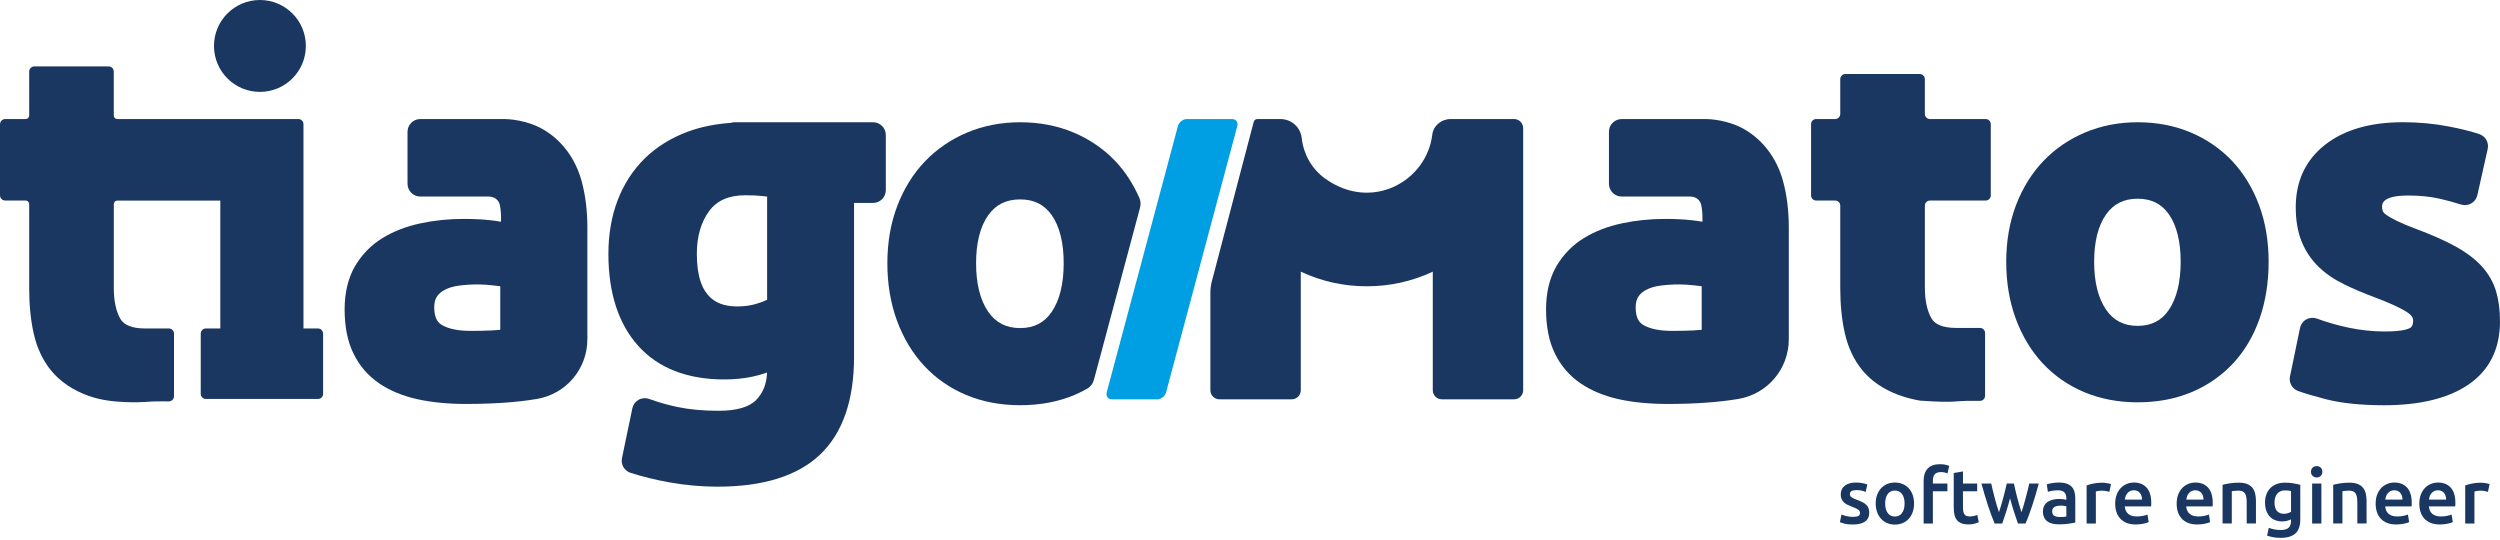
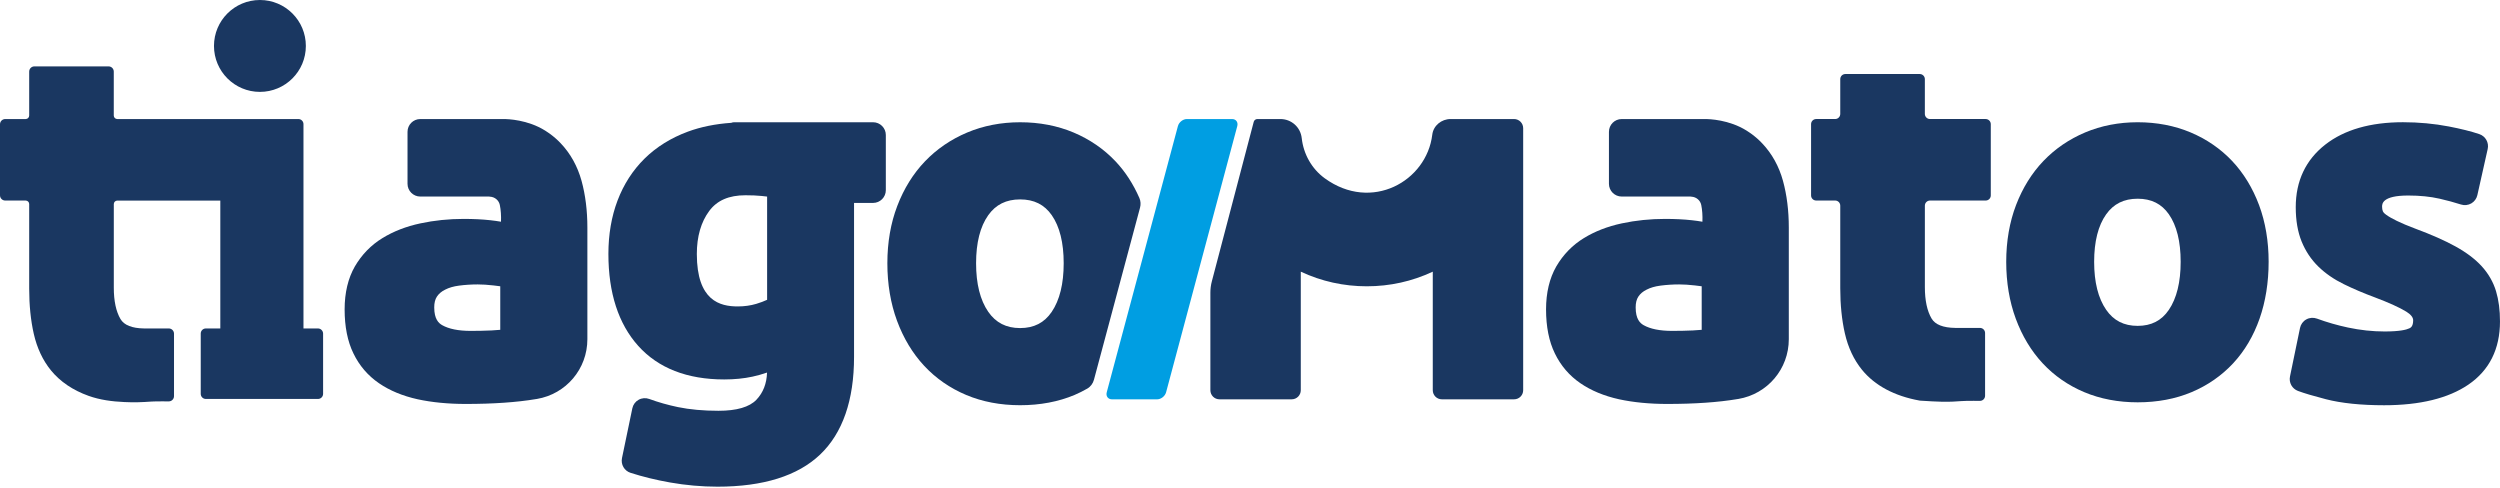
- <svg xmlns="http://www.w3.org/2000/svg" width="1563" height="337" viewBox="0 0 1563 337" fill="none">
+ <svg xmlns="http://www.w3.org/2000/svg" width="1563" height="305" viewBox="0 0 1563 305" fill="none">
  <path d="M1101.82 89.73C1099.8 87.56 1097.53 85.56 1094.91 83.64C1094.65 83.45 1094.39 83.26 1094.08 83.06C1093.34 82.53 1092.6 82.01 1092 81.68C1080.98 74.78 1068.64 74.43 1066.05 74.43H1013.88C1009.48 74.43 1005.91 78.01 1005.91 82.4V114.91C1005.91 119.31 1009.49 122.88 1013.88 122.88H1056.85C1057.07 122.93 1057.3 122.95 1057.53 122.97C1060.53 123.14 1063.03 125.27 1063.62 128.15C1064.25 131.28 1064.5 134.8 1064.35 138.62C1062.32 138.26 1060.11 137.95 1057.75 137.69C1052.73 137.14 1047.11 136.86 1041.04 136.86C1031.75 136.86 1022.65 137.79 1014.01 139.64C1005.1 141.53 997.09 144.64 990.22 148.87C983.11 153.22 977.32 159.16 972.99 166.57C968.74 173.98 966.59 183.02 966.59 193.44C966.59 204.24 968.44 213.5 972.09 220.95C975.78 228.59 981.16 234.87 988.09 239.61C994.75 244.18 1002.87 247.55 1012.26 249.63C1021.23 251.57 1031.34 252.55 1042.31 252.55C1059.45 252.55 1074.21 251.53 1086.21 249.51C1086.33 249.5 1086.45 249.48 1086.55 249.46C1086.63 249.45 1086.71 249.44 1086.78 249.43C1105.08 246.35 1118.36 230.64 1118.36 212.06V142.3C1118.36 131.69 1117.13 121.85 1114.72 113.07C1112.22 104 1107.88 96.15 1101.82 89.73ZM1024.29 185.45C1025.51 183.62 1027.17 182.21 1029.45 181.09C1031.85 179.85 1034.67 179.03 1038.07 178.58C1041.86 178.08 1045.81 177.82 1049.83 177.82C1052.67 177.82 1055.98 178.03 1059.66 178.45C1061.24 178.63 1062.66 178.81 1063.9 178.98V206.2C1062.27 206.35 1060.44 206.48 1058.43 206.59C1054.22 206.78 1049.97 206.87 1045.46 206.87C1037.76 206.87 1031.74 205.66 1027.57 203.28C1025.44 202.06 1022.62 199.59 1022.62 192.19C1022.61 189.4 1023.18 187.13 1024.29 185.45Z" fill="#1A3761" />
  <path d="M1560.53 182.1C1558.82 176.41 1555.83 171.18 1551.64 166.54C1547.56 162.05 1542.01 157.85 1535.15 154.06C1528.53 150.41 1520.08 146.67 1510.05 142.95C1505.41 141.2 1501.54 139.58 1498.52 138.1C1495.66 136.71 1493.41 135.43 1491.83 134.27C1490.34 133.2 1489.92 132.46 1489.8 132.18C1489.46 131.38 1489.28 130.39 1489.28 129.24C1489.28 127.51 1489.28 122.24 1505.64 122.24C1512.89 122.24 1519.49 122.91 1525.26 124.23C1529.97 125.31 1534.47 126.53 1538.62 127.86C1540.77 128.54 1543.1 128.29 1545.04 127.18C1546.96 126.08 1548.35 124.2 1548.84 122.02L1555.31 93.15C1556.2 89.15 1553.94 85.15 1550.05 83.84C1544.98 82.13 1538.58 80.53 1531.01 79.07C1521.85 77.31 1512.2 76.41 1502.31 76.41C1481.97 76.41 1465.63 81.12 1453.75 90.42C1441.51 99.99 1435.3 113.15 1435.3 129.54C1435.3 137.8 1436.54 145.01 1438.97 150.98C1441.43 157.01 1444.94 162.28 1449.42 166.65C1453.8 170.92 1459.14 174.62 1465.31 177.64C1471.2 180.54 1477.81 183.35 1484.91 185.98C1493.66 189.29 1500.19 192.26 1504.34 194.8C1507.24 196.58 1508.71 198.41 1508.71 200.24C1508.71 204.15 1507.1 204.91 1506.32 205.28C1504.42 206.18 1500.19 207.24 1490.84 207.24C1483.35 207.24 1475.65 206.41 1467.97 204.78C1461.38 203.38 1454.85 201.5 1448.54 199.19C1446.35 198.39 1443.92 198.57 1441.88 199.71C1439.86 200.83 1438.44 202.78 1437.97 205.04L1431.71 235.33C1430.9 239.22 1433 243.03 1436.69 244.41C1440.66 245.89 1446.37 247.58 1454.14 249.59C1463.85 252.09 1476.09 253.36 1490.53 253.36C1512.95 253.36 1530.68 249.03 1543.23 240.47C1556.34 231.52 1562.99 218.22 1562.99 200.95C1563 193.89 1562.17 187.54 1560.53 182.1Z" fill="#1A3761" />
  <path d="M1395.52 100.64C1388.31 93.02 1379.58 87.01 1369.55 82.78C1359.53 78.57 1348.4 76.43 1336.47 76.43C1324.73 76.43 1313.69 78.57 1303.68 82.78C1293.66 87 1284.88 93 1277.58 100.61C1270.3 108.21 1264.53 117.49 1260.43 128.21C1256.36 138.87 1254.29 150.81 1254.29 163.68C1254.29 176.55 1256.3 188.52 1260.26 199.25C1264.25 210.06 1269.91 219.45 1277.09 227.15C1284.29 234.89 1293.04 240.96 1303.09 245.18C1313.1 249.39 1324.33 251.53 1336.47 251.53C1348.81 251.53 1360.14 249.39 1370.15 245.18C1380.19 240.95 1388.94 234.89 1396.15 227.15C1403.34 219.42 1408.91 210.01 1412.7 199.17C1416.45 188.45 1418.35 176.51 1418.35 163.67C1418.35 150.82 1416.34 138.9 1412.37 128.23C1408.36 117.54 1402.7 108.25 1395.52 100.64ZM1355.96 193.73C1351.39 200.46 1345.01 203.73 1336.46 203.73C1327.89 203.73 1321.45 200.45 1316.78 193.69C1311.79 186.47 1309.26 176.38 1309.26 163.69C1309.26 151.02 1311.78 141.04 1316.75 134.03C1321.41 127.45 1327.86 124.24 1336.46 124.24C1345.03 124.24 1351.42 127.43 1355.99 133.99C1360.88 141.01 1363.35 151 1363.35 163.68C1363.35 176.4 1360.86 186.5 1355.96 193.73Z" fill="#1A3761" />
-   <path d="M1241.44 74.42H1206.61C1204.85 74.42 1203.42 72.99 1203.42 71.23V49.47C1203.42 47.71 1201.99 46.28 1200.23 46.28H1153.72C1151.96 46.28 1150.53 47.71 1150.53 49.47V71.23C1150.53 72.99 1149.1 74.42 1147.34 74.42H1135.47C1133.71 74.42 1132.28 75.85 1132.28 77.61V122.18C1132.28 123.94 1133.71 125.37 1135.47 125.37H1147.34C1149.1 125.37 1150.53 126.8 1150.53 128.56V180.19C1150.53 190.55 1151.5 200.03 1153.4 208.38C1155.42 217.26 1159.03 224.95 1164.15 231.24C1172.18 241.05 1184.42 247.62 1200.15 250.44C1200.29 250.46 1200.44 250.48 1200.58 250.49C1223.61 252.05 1220.59 250.52 1233.69 250.6C1233.84 250.6 1233.99 250.6 1234.15 250.6C1235.4 250.61 1236.65 250.62 1237.9 250.62C1239.65 250.62 1241.07 249.18 1241.07 247.43V208.2C1241.07 206.44 1239.64 205.01 1237.88 205.01H1222.41C1214.82 204.91 1209.85 202.93 1207.62 199.14C1204.84 194.42 1203.43 187.83 1203.43 179.57V128.57C1203.43 126.81 1204.86 125.38 1206.62 125.38H1241.45C1243.21 125.38 1244.64 123.95 1244.64 122.19V77.61C1244.63 75.85 1243.2 74.42 1241.44 74.42Z" fill="#1A3761" />
+   <path d="M1241.44 74.419H1206.61C1204.85 74.419 1203.42 72.989 1203.42 71.229V49.469C1203.42 47.709 1201.99 46.279 1200.23 46.279H1153.72C1151.96 46.279 1150.53 47.709 1150.53 49.469V71.229C1150.53 72.989 1149.1 74.419 1147.34 74.419H1135.47C1133.71 74.419 1132.28 75.849 1132.28 77.609V122.179C1132.28 123.939 1133.71 125.369 1135.47 125.369H1147.34C1149.1 125.369 1150.53 126.799 1150.53 128.559V180.189C1150.53 190.549 1151.5 200.029 1153.4 208.379C1155.42 217.259 1159.03 224.949 1164.15 231.239C1172.18 241.049 1184.42 247.619 1200.15 250.439C1200.29 250.459 1200.44 250.479 1200.58 250.489C1223.61 252.049 1220.59 250.519 1233.69 250.599C1233.84 250.599 1233.99 250.599 1234.15 250.599C1235.4 250.609 1236.65 250.619 1237.9 250.619C1239.65 250.619 1241.07 249.179 1241.07 247.429V208.199C1241.07 206.439 1239.64 205.009 1237.88 205.009H1222.41C1214.82 204.909 1209.85 202.929 1207.62 199.139C1204.84 194.419 1203.43 187.829 1203.43 179.569V128.569C1203.43 126.809 1204.86 125.379 1206.62 125.379H1241.45C1243.21 125.379 1244.64 123.949 1244.64 122.189V77.609C1244.63 75.849 1243.2 74.419 1241.44 74.419Z" fill="#1A3761" />
  <path d="M162.5 57.45C178.36 57.45 191.22 44.59 191.22 28.73C191.23 12.86 178.37 0 162.5 0C146.63 0 133.78 12.86 133.78 28.72C133.78 44.59 146.64 57.45 162.5 57.45Z" fill="#1A3761" />
  <path d="M545.85 76.43H458.93C458.32 76.43 457.74 76.56 457.2 76.79C447.25 77.47 438.14 79.32 430.09 82.29C419.47 86.22 410.36 91.89 402.99 99.15C395.62 106.42 389.93 115.24 386.09 125.37C382.29 135.38 380.37 146.62 380.37 158.78C380.37 183.14 386.65 202.48 399.03 216.25C411.54 230.17 429.63 237.23 452.8 237.23C459.14 237.23 465.09 236.64 470.49 235.47C473.55 234.81 476.58 233.96 479.56 232.92C479.31 239.89 477.13 245.45 472.93 249.9C468.58 254.49 460.59 256.82 449.19 256.82C439.74 256.82 431.22 256.04 423.86 254.52C417.67 253.23 411.63 251.52 405.91 249.43C403.72 248.63 401.29 248.81 399.26 249.94C397.24 251.06 395.82 253 395.34 255.27L388.87 286.38C388.03 290.4 390.33 294.37 394.21 295.61C401.84 298.06 410.15 300.09 418.89 301.64C428.77 303.38 438.76 304.27 448.59 304.27C477.19 304.27 498.78 297.5 512.77 284.16C526.82 270.75 533.95 250.22 533.95 223.12V126.87H545.85C550.25 126.87 553.82 123.29 553.82 118.9V84.4C553.83 80.01 550.25 76.43 545.85 76.43ZM479.6 122.9V187.44C477.62 188.36 475.33 189.22 472.79 189.98C469.24 191.04 465.36 191.58 461.24 191.58C450.26 191.58 435.66 188.18 435.66 158.78C435.66 147.86 438.28 138.8 443.43 131.87C448.33 125.28 455.72 122.08 466.05 122.08C469.9 122.08 473.27 122.22 476.11 122.51C477.32 122.63 478.49 122.76 479.6 122.9Z" fill="#1A3761" />
  <path d="M350.69 89.73C348.67 87.56 346.4 85.56 343.78 83.64C343.52 83.45 343.26 83.26 342.95 83.06C342.21 82.53 341.47 82.01 340.87 81.68C329.85 74.78 317.51 74.43 314.92 74.43H262.75C258.35 74.43 254.78 78.01 254.78 82.4V114.91C254.78 119.31 258.36 122.88 262.75 122.88H305.72C305.94 122.93 306.17 122.95 306.4 122.97C309.4 123.14 311.9 125.27 312.49 128.15C313.12 131.28 313.37 134.8 313.22 138.62C311.19 138.26 308.98 137.95 306.62 137.69C301.6 137.14 295.98 136.86 289.91 136.86C280.62 136.86 271.52 137.79 262.88 139.64C253.97 141.53 245.96 144.64 239.09 148.87C231.98 153.22 226.19 159.16 221.86 166.57C217.61 173.98 215.46 183.02 215.46 193.44C215.46 204.24 217.31 213.5 220.96 220.95C224.65 228.59 230.03 234.87 236.96 239.61C243.62 244.18 251.74 247.55 261.13 249.63C270.1 251.57 280.21 252.55 291.18 252.55C308.32 252.55 323.08 251.53 335.08 249.51C335.2 249.5 335.32 249.48 335.42 249.46C335.5 249.45 335.58 249.44 335.65 249.43C353.95 246.35 367.23 230.64 367.23 212.06V142.3C367.23 131.69 366 121.85 363.59 113.07C361.08 104 356.75 96.15 350.69 89.73ZM273.15 185.45C274.37 183.62 276.03 182.21 278.31 181.09C280.71 179.85 283.53 179.03 286.93 178.58C290.72 178.08 294.67 177.82 298.69 177.82C301.53 177.82 304.84 178.03 308.52 178.45C310.1 178.63 311.52 178.81 312.76 178.98V206.2C311.13 206.35 309.3 206.48 307.29 206.59C303.08 206.78 298.83 206.87 294.32 206.87C286.62 206.87 280.6 205.66 276.43 203.28C274.3 202.06 271.48 199.59 271.48 192.19C271.47 189.4 272.04 187.13 273.15 185.45Z" fill="#1A3761" />
  <path d="M198.78 205.35H189.73V77.61C189.73 75.85 188.3 74.42 186.54 74.42H140.9C140.88 74.42 140.86 74.43 140.84 74.43H73.33C72.12 74.43 71.13 73.45 71.13 72.24V44.76C71.13 42.96 69.67 41.5 67.87 41.5H21.51C19.71 41.5 18.25 42.96 18.25 44.76V72.24C18.25 73.45 17.27 74.43 16.06 74.43H3.27C1.46 74.43 0 75.89 0 77.7V122.12C0 123.92 1.46 125.38 3.27 125.38H16.06C17.27 125.38 18.25 126.36 18.25 127.57V180.52C18.25 190.88 19.22 200.36 21.12 208.71C23.14 217.59 26.75 225.28 31.87 231.57C37.63 238.61 45.56 243.98 55.39 247.49C62.51 250.04 70.14 251.03 77.7 251.36C90.77 251.92 90.45 250.86 101.41 250.93C101.56 250.93 101.72 250.93 101.87 250.93C103.09 250.94 104.3 250.95 105.52 250.95C107.32 250.95 108.79 249.49 108.79 247.68V208.61C108.79 206.81 107.33 205.35 105.53 205.35H90.13C82.54 205.25 77.57 203.27 75.34 199.48C72.56 194.76 71.15 188.17 71.15 179.91V127.59C71.15 126.38 72.13 125.4 73.35 125.4H137.74V205.35H128.69C126.93 205.35 125.5 206.78 125.5 208.54V246.24C125.5 248 126.93 249.43 128.69 249.43H198.81C200.57 249.43 202 248 202 246.24V208.54C201.97 206.77 200.54 205.35 198.78 205.35Z" fill="#1A3761" />
-   <path d="M1158.48 323.14C1160.01 323.14 1161.13 322.96 1161.83 322.59C1162.53 322.22 1162.88 321.59 1162.88 320.7C1162.88 319.87 1162.51 319.19 1161.76 318.65C1161.01 318.11 1159.78 317.52 1158.05 316.88C1157 316.5 1156.04 316.09 1155.16 315.66C1154.28 315.23 1153.53 314.73 1152.89 314.15C1152.25 313.57 1151.75 312.88 1151.38 312.07C1151.01 311.26 1150.83 310.26 1150.83 309.08C1150.83 306.79 1151.67 304.98 1153.36 303.66C1155.05 302.34 1157.34 301.68 1160.24 301.68C1161.7 301.68 1163.11 301.82 1164.44 302.08C1165.78 302.35 1166.78 302.61 1167.45 302.87L1166.4 307.55C1165.76 307.26 1164.95 307 1163.96 306.76C1162.97 306.52 1161.82 306.4 1160.52 306.4C1159.34 306.4 1158.38 306.6 1157.65 307C1156.91 307.4 1156.55 308.01 1156.55 308.84C1156.55 309.25 1156.62 309.62 1156.77 309.94C1156.91 310.26 1157.16 310.55 1157.51 310.83C1157.86 311.1 1158.32 311.37 1158.89 311.64C1159.47 311.91 1160.17 312.19 1160.99 312.48C1162.36 312.99 1163.52 313.49 1164.48 313.99C1165.44 314.48 1166.23 315.04 1166.84 315.66C1167.46 316.28 1167.92 316.99 1168.21 317.79C1168.49 318.59 1168.64 319.54 1168.64 320.66C1168.64 323.05 1167.76 324.86 1165.99 326.09C1164.22 327.32 1161.7 327.93 1158.42 327.93C1156.22 327.93 1154.45 327.75 1153.11 327.38C1151.77 327.01 1150.83 326.72 1150.29 326.5L1151.29 321.67C1152.15 322.02 1153.18 322.35 1154.37 322.67C1155.59 322.98 1156.95 323.14 1158.48 323.14Z" fill="#1A3761" />
-   <path d="M1196.67 314.77C1196.67 316.75 1196.39 318.54 1195.81 320.17C1195.24 321.8 1194.43 323.18 1193.38 324.33C1192.33 325.48 1191.06 326.37 1189.58 327.01C1188.1 327.65 1186.46 327.97 1184.68 327.97C1182.9 327.97 1181.27 327.65 1179.81 327.01C1178.34 326.37 1177.08 325.48 1176.03 324.33C1174.98 323.18 1174.16 321.8 1173.57 320.17C1172.98 318.54 1172.69 316.75 1172.69 314.77C1172.69 312.79 1172.98 311 1173.57 309.39C1174.16 307.78 1174.99 306.4 1176.06 305.26C1177.13 304.11 1178.39 303.23 1179.86 302.61C1181.33 301.99 1182.93 301.68 1184.69 301.68C1186.45 301.68 1188.06 301.99 1189.54 302.61C1191.02 303.23 1192.29 304.12 1193.34 305.26C1194.39 306.41 1195.21 307.79 1195.8 309.39C1196.37 311.01 1196.67 312.8 1196.67 314.77ZM1190.74 314.77C1190.74 312.28 1190.2 310.32 1189.14 308.87C1188.07 307.42 1186.58 306.7 1184.67 306.7C1182.76 306.7 1181.27 307.42 1180.2 308.87C1179.13 310.32 1178.6 312.29 1178.6 314.77C1178.6 317.29 1179.13 319.28 1180.2 320.74C1181.27 322.2 1182.76 322.94 1184.67 322.94C1186.58 322.94 1188.07 322.2 1189.14 320.74C1190.2 319.28 1190.74 317.29 1190.74 314.77Z" fill="#1A3761" />
-   <path d="M1212.83 290.21C1214.17 290.21 1215.35 290.33 1216.37 290.57C1217.39 290.81 1218.16 291.02 1218.66 291.22L1217.56 296C1217.02 295.75 1216.39 295.54 1215.67 295.38C1214.95 295.22 1214.18 295.14 1213.35 295.14C1212.42 295.14 1211.64 295.28 1211.01 295.55C1210.37 295.82 1209.86 296.2 1209.48 296.67C1209.1 297.15 1208.83 297.73 1208.67 298.42C1208.51 299.1 1208.43 299.85 1208.43 300.64V302.31H1217.51V307.14H1208.43V327.31H1202.65V300.54C1202.65 297.32 1203.49 294.79 1205.18 292.96C1206.87 291.12 1209.42 290.21 1212.83 290.21Z" fill="#1A3761" />
-   <path d="M1221.47 295.7L1227.25 294.74V302.29H1236.14V307.12H1227.25V317.3C1227.25 319.31 1227.57 320.74 1228.21 321.6C1228.85 322.46 1229.93 322.89 1231.46 322.89C1232.51 322.89 1233.44 322.78 1234.25 322.55C1235.06 322.33 1235.71 322.12 1236.19 321.93L1237.15 326.52C1236.48 326.81 1235.6 327.1 1234.52 327.41C1233.43 327.71 1232.16 327.86 1230.7 327.86C1228.91 327.86 1227.42 327.62 1226.23 327.14C1225.04 326.66 1224.09 325.97 1223.39 325.06C1222.69 324.15 1222.2 323.05 1221.91 321.76C1221.62 320.47 1221.48 318.99 1221.48 317.34V295.7H1221.47Z" fill="#1A3761" />
-   <path d="M1256.68 311.57C1255.95 314.37 1255.16 317.11 1254.32 319.77C1253.48 322.43 1252.64 324.94 1251.81 327.3H1247.06C1246.42 325.83 1245.75 324.16 1245.05 322.28C1244.35 320.4 1243.65 318.39 1242.95 316.25C1242.25 314.12 1241.54 311.87 1240.84 309.51C1240.14 307.15 1239.45 304.75 1238.78 302.29H1244.9C1245.19 303.63 1245.53 305.07 1245.91 306.62C1246.3 308.17 1246.7 309.74 1247.11 311.35C1247.53 312.96 1247.96 314.53 1248.41 316.06C1248.86 317.59 1249.3 318.99 1249.75 320.27C1250.23 318.8 1250.7 317.29 1251.17 315.73C1251.63 314.17 1252.07 312.61 1252.48 311.05C1252.9 309.49 1253.29 307.97 1253.65 306.49C1254.02 305.01 1254.35 303.61 1254.63 302.3H1259.07C1259.36 303.61 1259.68 305 1260.03 306.49C1260.38 307.97 1260.75 309.49 1261.15 311.05C1261.55 312.61 1261.97 314.17 1262.44 315.73C1262.9 317.29 1263.37 318.81 1263.84 320.27C1264.26 318.99 1264.69 317.59 1265.14 316.06C1265.59 314.53 1266.03 312.96 1266.46 311.35C1266.9 309.74 1267.3 308.16 1267.69 306.62C1268.08 305.08 1268.41 303.63 1268.7 302.29H1274.67C1274 304.74 1273.31 307.15 1272.61 309.51C1271.91 311.87 1271.2 314.12 1270.5 316.25C1269.8 318.39 1269.1 320.39 1268.39 322.28C1267.69 324.16 1267 325.83 1266.33 327.3H1261.63C1260.81 324.94 1259.95 322.43 1259.08 319.77C1258.21 317.11 1257.41 314.37 1256.68 311.57Z" fill="#1A3761" />
-   <path d="M1287.34 301.68C1289.25 301.68 1290.86 301.92 1292.17 302.4C1293.48 302.88 1294.52 303.55 1295.3 304.41C1296.08 305.27 1296.64 306.32 1296.97 307.54C1297.3 308.77 1297.47 310.12 1297.47 311.58V326.73C1296.58 326.92 1295.23 327.15 1293.43 327.42C1291.63 327.69 1289.6 327.82 1287.33 327.82C1285.83 327.82 1284.46 327.68 1283.22 327.39C1281.98 327.1 1280.92 326.64 1280.04 326C1279.16 325.36 1278.48 324.54 1277.99 323.51C1277.5 322.49 1277.25 321.23 1277.25 319.73C1277.25 318.3 1277.53 317.09 1278.09 316.1C1278.65 315.11 1279.4 314.31 1280.36 313.68C1281.32 313.06 1282.43 312.61 1283.68 312.34C1284.94 312.07 1286.25 311.94 1287.62 311.94C1288.26 311.94 1288.93 311.98 1289.63 312.06C1290.33 312.14 1291.08 312.28 1291.88 312.47V311.51C1291.88 310.84 1291.8 310.2 1291.64 309.6C1291.48 309 1291.2 308.46 1290.8 308C1290.4 307.54 1289.87 307.18 1289.22 306.92C1288.57 306.67 1287.75 306.54 1286.76 306.54C1285.42 306.54 1284.19 306.64 1283.08 306.83C1281.96 307.02 1281.05 307.24 1280.35 307.5L1279.63 302.82C1280.36 302.56 1281.43 302.31 1282.83 302.05C1284.25 301.8 1285.75 301.68 1287.34 301.68ZM1287.82 323.24C1289.61 323.24 1290.96 323.14 1291.88 322.95V316.54C1291.56 316.45 1291.1 316.35 1290.49 316.25C1289.89 316.16 1289.22 316.11 1288.48 316.11C1287.84 316.11 1287.2 316.16 1286.55 316.25C1285.9 316.35 1285.31 316.52 1284.78 316.78C1284.25 317.03 1283.83 317.39 1283.51 317.85C1283.19 318.31 1283.03 318.9 1283.03 319.6C1283.03 320.97 1283.46 321.92 1284.32 322.44C1285.18 322.96 1286.35 323.24 1287.82 323.24Z" fill="#1A3761" />
-   <path d="M1318.79 307.51C1318.31 307.35 1317.65 307.18 1316.81 307.01C1315.97 306.83 1314.99 306.75 1313.87 306.75C1313.23 306.75 1312.56 306.82 1311.84 306.94C1311.12 307.07 1310.62 307.18 1310.33 307.27V327.3H1304.55V303.5C1305.67 303.08 1307.06 302.69 1308.73 302.33C1310.4 301.96 1312.26 301.78 1314.3 301.78C1314.68 301.78 1315.13 301.8 1315.64 301.85C1316.15 301.9 1316.66 301.96 1317.17 302.04C1317.68 302.12 1318.17 302.22 1318.65 302.33C1319.13 302.44 1319.51 302.54 1319.8 302.64L1318.79 307.51Z" fill="#1A3761" />
-   <path d="M1322.42 314.92C1322.42 312.72 1322.75 310.8 1323.4 309.14C1324.05 307.48 1324.92 306.1 1326 305.01C1327.09 303.91 1328.33 303.08 1329.73 302.52C1331.13 301.96 1332.57 301.68 1334.03 301.68C1337.47 301.68 1340.16 302.75 1342.08 304.88C1344.01 307.02 1344.97 310.2 1344.97 314.44C1344.97 314.76 1344.96 315.12 1344.95 315.51C1344.93 315.91 1344.91 316.27 1344.88 316.58H1328.39C1328.55 318.59 1329.26 320.14 1330.52 321.24C1331.78 322.34 1333.6 322.89 1335.99 322.89C1337.39 322.89 1338.67 322.76 1339.84 322.5C1341 322.25 1341.92 321.97 1342.59 321.69L1343.36 326.42C1343.04 326.58 1342.6 326.75 1342.05 326.92C1341.49 327.1 1340.86 327.25 1340.14 327.4C1339.42 327.54 1338.65 327.66 1337.82 327.76C1336.99 327.85 1336.14 327.9 1335.28 327.9C1333.08 327.9 1331.17 327.57 1329.55 326.92C1327.92 326.27 1326.59 325.36 1325.54 324.19C1324.49 323.03 1323.7 321.66 1323.19 320.08C1322.67 318.52 1322.42 316.8 1322.42 314.92ZM1339.2 312.34C1339.2 311.54 1339.09 310.78 1338.87 310.07C1338.64 309.35 1338.32 308.73 1337.89 308.21C1337.46 307.69 1336.93 307.27 1336.31 306.97C1335.69 306.67 1334.95 306.52 1334.09 306.52C1333.2 306.52 1332.42 306.69 1331.75 307.02C1331.08 307.35 1330.51 307.79 1330.05 308.33C1329.59 308.87 1329.23 309.49 1328.97 310.19C1328.72 310.89 1328.54 311.61 1328.44 312.34H1339.2Z" fill="#1A3761" />
-   <path d="M1360.85 314.92C1360.85 312.72 1361.18 310.8 1361.83 309.14C1362.48 307.48 1363.35 306.1 1364.43 305.01C1365.52 303.91 1366.76 303.08 1368.16 302.52C1369.56 301.96 1371 301.68 1372.46 301.68C1375.9 301.68 1378.59 302.75 1380.51 304.88C1382.44 307.02 1383.4 310.2 1383.4 314.44C1383.4 314.76 1383.39 315.12 1383.38 315.51C1383.36 315.91 1383.34 316.27 1383.31 316.58H1366.82C1366.98 318.59 1367.69 320.14 1368.95 321.24C1370.21 322.34 1372.03 322.89 1374.42 322.89C1375.82 322.89 1377.1 322.76 1378.27 322.5C1379.43 322.25 1380.35 321.97 1381.02 321.69L1381.79 326.42C1381.47 326.58 1381.03 326.75 1380.48 326.92C1379.92 327.1 1379.29 327.25 1378.57 327.4C1377.85 327.54 1377.08 327.66 1376.25 327.76C1375.42 327.85 1374.57 327.9 1373.71 327.9C1371.51 327.9 1369.6 327.57 1367.98 326.92C1366.35 326.27 1365.02 325.36 1363.97 324.19C1362.92 323.03 1362.13 321.66 1361.62 320.08C1361.1 318.52 1360.85 316.8 1360.85 314.92ZM1377.63 312.34C1377.63 311.54 1377.52 310.78 1377.3 310.07C1377.07 309.35 1376.75 308.73 1376.32 308.21C1375.89 307.69 1375.36 307.27 1374.74 306.97C1374.12 306.67 1373.38 306.52 1372.52 306.52C1371.63 306.52 1370.85 306.69 1370.18 307.02C1369.51 307.35 1368.94 307.79 1368.48 308.33C1368.02 308.87 1367.66 309.49 1367.4 310.19C1367.15 310.89 1366.97 311.61 1366.87 312.34H1377.63Z" fill="#1A3761" />
-   <path d="M1389.53 303.11C1390.65 302.79 1392.1 302.49 1393.88 302.2C1395.67 301.91 1397.64 301.77 1399.81 301.77C1401.85 301.77 1403.56 302.05 1404.92 302.61C1406.29 303.17 1407.38 303.95 1408.2 304.95C1409.01 305.95 1409.58 307.17 1409.92 308.58C1410.25 310 1410.42 311.55 1410.42 313.24V327.29H1404.64V314.15C1404.64 312.81 1404.55 311.67 1404.38 310.73C1404.2 309.79 1403.92 309.03 1403.52 308.44C1403.12 307.85 1402.58 307.42 1401.9 307.15C1401.21 306.88 1400.38 306.74 1399.39 306.74C1398.65 306.74 1397.89 306.79 1397.09 306.88C1396.29 306.98 1395.7 307.06 1395.32 307.12V327.29H1389.54V303.11H1389.53Z" fill="#1A3761" />
-   <path d="M1438.14 324.76C1438.14 328.74 1437.12 331.66 1435.1 333.5C1433.08 335.35 1429.98 336.27 1425.8 336.27C1424.27 336.27 1422.78 336.14 1421.33 335.89C1419.88 335.63 1418.57 335.3 1417.39 334.89L1418.44 329.97C1419.43 330.38 1420.55 330.72 1421.81 330.97C1423.07 331.23 1424.43 331.35 1425.9 331.35C1428.23 331.35 1429.88 330.88 1430.87 329.92C1431.86 328.96 1432.35 327.54 1432.35 325.66V324.7C1431.77 324.99 1431.02 325.28 1430.08 325.56C1429.14 325.84 1428.07 325.99 1426.86 325.99C1425.27 325.99 1423.81 325.74 1422.48 325.23C1421.16 324.72 1420.03 323.97 1419.09 322.98C1418.15 321.99 1417.42 320.76 1416.89 319.28C1416.36 317.8 1416.1 316.09 1416.1 314.14C1416.1 312.32 1416.38 310.65 1416.94 309.12C1417.5 307.59 1418.31 306.28 1419.38 305.2C1420.45 304.12 1421.74 303.27 1423.27 302.67C1424.8 302.06 1426.54 301.76 1428.48 301.76C1430.36 301.76 1432.14 301.9 1433.84 302.19C1435.53 302.48 1436.96 302.78 1438.14 303.1V324.76ZM1422.03 314.15C1422.03 316.6 1422.56 318.4 1423.63 319.53C1424.7 320.66 1426.08 321.23 1427.76 321.23C1428.69 321.23 1429.55 321.11 1430.37 320.85C1431.18 320.6 1431.84 320.29 1432.35 319.94V306.99C1431.93 306.89 1431.42 306.81 1430.82 306.73C1430.21 306.65 1429.45 306.61 1428.53 306.61C1426.43 306.61 1424.82 307.3 1423.7 308.69C1422.59 310.06 1422.03 311.89 1422.03 314.15Z" fill="#1A3761" />
-   <path d="M1451.95 294.98C1451.95 296.07 1451.6 296.92 1450.9 297.56C1450.2 298.2 1449.37 298.52 1448.41 298.52C1447.42 298.52 1446.58 298.2 1445.87 297.56C1445.17 296.92 1444.82 296.06 1444.82 294.98C1444.82 293.87 1445.17 292.99 1445.87 292.35C1446.57 291.72 1447.42 291.4 1448.41 291.4C1449.37 291.4 1450.19 291.72 1450.9 292.35C1451.6 292.99 1451.95 293.87 1451.95 294.98ZM1451.33 327.3H1445.55V302.3H1451.33V327.3Z" fill="#1A3761" />
-   <path d="M1458.69 303.11C1459.81 302.79 1461.26 302.49 1463.04 302.2C1464.83 301.91 1466.8 301.77 1468.97 301.77C1471.01 301.77 1472.72 302.05 1474.08 302.61C1475.45 303.17 1476.54 303.95 1477.36 304.95C1478.17 305.95 1478.74 307.17 1479.08 308.58C1479.41 310 1479.58 311.55 1479.58 313.24V327.29H1473.8V314.15C1473.8 312.81 1473.71 311.67 1473.54 310.73C1473.36 309.79 1473.08 309.03 1472.68 308.44C1472.28 307.85 1471.74 307.42 1471.06 307.15C1470.37 306.88 1469.54 306.74 1468.55 306.74C1467.81 306.74 1467.05 306.79 1466.26 306.88C1465.46 306.98 1464.87 307.06 1464.49 307.12V327.29H1458.71V303.11H1458.69Z" fill="#1A3761" />
-   <path d="M1485.26 314.92C1485.26 312.72 1485.59 310.8 1486.24 309.14C1486.89 307.48 1487.76 306.1 1488.84 305.01C1489.93 303.91 1491.17 303.08 1492.57 302.52C1493.97 301.96 1495.41 301.68 1496.87 301.68C1500.31 301.68 1503 302.75 1504.92 304.88C1506.85 307.02 1507.81 310.2 1507.81 314.44C1507.81 314.76 1507.8 315.12 1507.79 315.51C1507.77 315.91 1507.75 316.27 1507.72 316.58H1491.23C1491.39 318.59 1492.1 320.14 1493.36 321.24C1494.62 322.34 1496.44 322.89 1498.83 322.89C1500.23 322.89 1501.51 322.76 1502.68 322.5C1503.84 322.25 1504.76 321.97 1505.43 321.69L1506.2 326.42C1505.88 326.58 1505.44 326.75 1504.89 326.92C1504.33 327.1 1503.7 327.25 1502.98 327.4C1502.26 327.54 1501.49 327.66 1500.66 327.76C1499.83 327.85 1498.98 327.9 1498.12 327.9C1495.92 327.9 1494.01 327.57 1492.39 326.92C1490.76 326.27 1489.43 325.36 1488.38 324.19C1487.33 323.03 1486.54 321.66 1486.03 320.08C1485.52 318.52 1485.26 316.8 1485.26 314.92ZM1502.04 312.34C1502.04 311.54 1501.93 310.78 1501.71 310.07C1501.48 309.35 1501.16 308.73 1500.73 308.21C1500.3 307.69 1499.77 307.27 1499.15 306.97C1498.53 306.67 1497.79 306.52 1496.93 306.52C1496.04 306.52 1495.26 306.69 1494.59 307.02C1493.92 307.35 1493.35 307.79 1492.89 308.33C1492.43 308.87 1492.07 309.49 1491.81 310.19C1491.56 310.89 1491.38 311.61 1491.28 312.34H1502.04Z" fill="#1A3761" />
-   <path d="M1512.56 314.92C1512.56 312.72 1512.89 310.8 1513.54 309.14C1514.19 307.48 1515.06 306.1 1516.14 305.01C1517.23 303.91 1518.47 303.08 1519.87 302.52C1521.27 301.96 1522.71 301.68 1524.17 301.68C1527.61 301.68 1530.3 302.75 1532.22 304.88C1534.15 307.02 1535.11 310.2 1535.11 314.44C1535.11 314.76 1535.1 315.12 1535.09 315.51C1535.07 315.91 1535.05 316.27 1535.02 316.58H1518.53C1518.69 318.59 1519.4 320.14 1520.66 321.24C1521.92 322.34 1523.74 322.89 1526.13 322.89C1527.53 322.89 1528.81 322.76 1529.98 322.5C1531.14 322.25 1532.06 321.97 1532.73 321.69L1533.5 326.42C1533.18 326.58 1532.74 326.75 1532.19 326.92C1531.63 327.1 1531 327.25 1530.28 327.4C1529.56 327.54 1528.79 327.66 1527.96 327.76C1527.13 327.85 1526.28 327.9 1525.42 327.9C1523.22 327.9 1521.31 327.57 1519.69 326.92C1518.06 326.27 1516.73 325.36 1515.68 324.19C1514.63 323.03 1513.84 321.66 1513.33 320.08C1512.81 318.52 1512.56 316.8 1512.56 314.92ZM1529.33 312.34C1529.33 311.54 1529.22 310.78 1529 310.07C1528.77 309.35 1528.45 308.73 1528.02 308.21C1527.59 307.69 1527.06 307.27 1526.44 306.97C1525.82 306.67 1525.08 306.52 1524.22 306.52C1523.33 306.52 1522.55 306.69 1521.88 307.02C1521.21 307.35 1520.64 307.79 1520.18 308.33C1519.72 308.87 1519.36 309.49 1519.1 310.19C1518.85 310.89 1518.67 311.61 1518.57 312.34H1529.33Z" fill="#1A3761" />
-   <path d="M1555.48 307.51C1555 307.35 1554.34 307.18 1553.5 307.01C1552.66 306.83 1551.68 306.75 1550.56 306.75C1549.92 306.75 1549.25 306.82 1548.53 306.94C1547.81 307.07 1547.31 307.18 1547.02 307.27V327.3H1541.24V303.5C1542.36 303.08 1543.75 302.69 1545.42 302.33C1547.09 301.96 1548.95 301.78 1550.99 301.78C1551.37 301.78 1551.82 301.8 1552.33 301.85C1552.84 301.9 1553.35 301.96 1553.86 302.04C1554.37 302.12 1554.86 302.22 1555.34 302.33C1555.82 302.44 1556.2 302.54 1556.49 302.64L1555.48 307.51Z" fill="#1A3761" />
-   <path d="M946.59 74.42H906.91C901.21 74.42 896.14 78.53 895.46 84.19C891.95 113.35 857.46 132.74 828.22 111.46C820.11 105.56 814.93 96.33 813.84 86.36C813.09 79.49 807.36 74.42 800.48 74.42H786.11C785.04 74.42 784.1 75.14 783.83 76.18L757.64 175.91C757.03 178.22 756.73 180.59 756.73 182.97V243.97C756.73 247.11 759.27 249.65 762.41 249.65H807.57C810.71 249.65 813.25 247.11 813.25 243.97V169.85C826.21 175.91 840.08 178.99 854.51 178.99C868.95 178.99 882.81 175.92 895.77 169.85V243.97C895.77 247.11 898.31 249.65 901.45 249.65H946.61C949.75 249.65 952.29 247.11 952.29 243.97V80.1C952.26 76.96 949.72 74.42 946.59 74.42Z" fill="#1A3761" />
-   <path d="M697.44 100.89C690.16 93.19 681.34 87.12 671.2 82.85C661.08 78.59 649.84 76.44 637.78 76.44C625.91 76.44 614.77 78.6 604.66 82.86C594.54 87.12 585.67 93.18 578.3 100.87C570.94 108.55 565.11 117.93 560.98 128.75C556.86 139.51 554.78 151.57 554.78 164.59C554.78 177.59 556.81 189.69 560.81 200.53C564.84 211.45 570.55 220.94 577.8 228.71C585.07 236.53 593.91 242.66 604.06 246.93C614.17 251.19 625.51 253.34 637.78 253.34C650.24 253.34 661.69 251.18 671.8 246.93C674.57 245.76 677.21 244.42 679.76 242.96C681.85 241.76 683.32 239.73 683.94 237.41L712.75 129.84C713.29 127.84 713.17 125.69 712.34 123.79C708.51 115.05 703.54 107.34 697.44 100.89ZM657.54 194.97C652.91 201.79 646.45 205.11 637.79 205.11C629.1 205.11 622.59 201.78 617.86 194.94C612.81 187.64 610.25 177.43 610.25 164.59C610.25 151.78 612.8 141.68 617.83 134.58C622.55 127.91 629.08 124.67 637.79 124.67C646.47 124.67 652.94 127.9 657.57 134.55C662.51 141.66 665.02 151.76 665.02 164.59C665.02 177.43 662.5 187.66 657.54 194.97Z" fill="#1A3761" />
+   <path d="M946.591 74.42H906.91C901.21 74.42 896.141 78.53 895.461 84.19C891.951 113.35 857.46 132.74 828.22 111.46C820.11 105.56 814.931 96.33 813.841 86.36C813.091 79.49 807.36 74.42 800.48 74.42H786.11C785.04 74.42 784.101 75.14 783.831 76.18L757.641 175.91C757.031 178.22 756.73 180.59 756.73 182.97V243.97C756.73 247.11 759.27 249.65 762.41 249.65H807.57C810.71 249.65 813.25 247.11 813.25 243.97V169.85C826.21 175.91 840.08 178.99 854.51 178.99C868.95 178.99 882.811 175.92 895.771 169.85V243.97C895.771 247.11 898.311 249.65 901.451 249.65H946.61C949.75 249.65 952.29 247.11 952.29 243.97V80.1C952.26 76.96 949.721 74.42 946.591 74.42Z" fill="#1A3761" />
+   <path d="M697.44 100.889C690.16 93.189 681.34 87.119 671.2 82.849C661.08 78.589 649.84 76.439 637.78 76.439C625.91 76.439 614.77 78.6 604.66 82.859C594.54 87.12 585.67 93.18 578.3 100.869C570.94 108.549 565.11 117.929 560.98 128.749C556.86 139.509 554.78 151.569 554.78 164.589C554.78 177.589 556.81 189.689 560.81 200.529C564.84 211.449 570.55 220.939 577.8 228.709C585.07 236.529 593.91 242.659 604.06 246.929C614.17 251.189 625.51 253.339 637.78 253.339C650.24 253.339 661.69 251.179 671.8 246.929C674.57 245.759 677.21 244.419 679.76 242.959C681.85 241.759 683.32 239.729 683.94 237.409L712.75 129.839C713.29 127.839 713.17 125.689 712.34 123.789C708.51 115.049 703.54 107.339 697.44 100.889ZM657.54 194.969C652.91 201.789 646.45 205.109 637.79 205.109C629.1 205.109 622.59 201.779 617.86 194.939C612.81 187.639 610.25 177.429 610.25 164.589C610.25 151.779 612.8 141.679 617.83 134.579C622.55 127.909 629.08 124.669 637.79 124.669C646.47 124.669 652.94 127.899 657.57 134.549C662.51 141.659 665.02 151.759 665.02 164.589C665.02 177.429 662.5 187.659 657.54 194.969Z" fill="#1A3761" />
  <path d="M770.3 74.42H742.04C739.6 74.42 737.08 76.4 736.43 78.85L691.94 245.23C691.28 247.67 692.74 249.66 695.18 249.66H723.44C725.88 249.66 728.4 247.68 729.05 245.23L773.54 78.85C774.19 76.4 772.74 74.42 770.3 74.42Z" fill="#009EE2" />
</svg>
